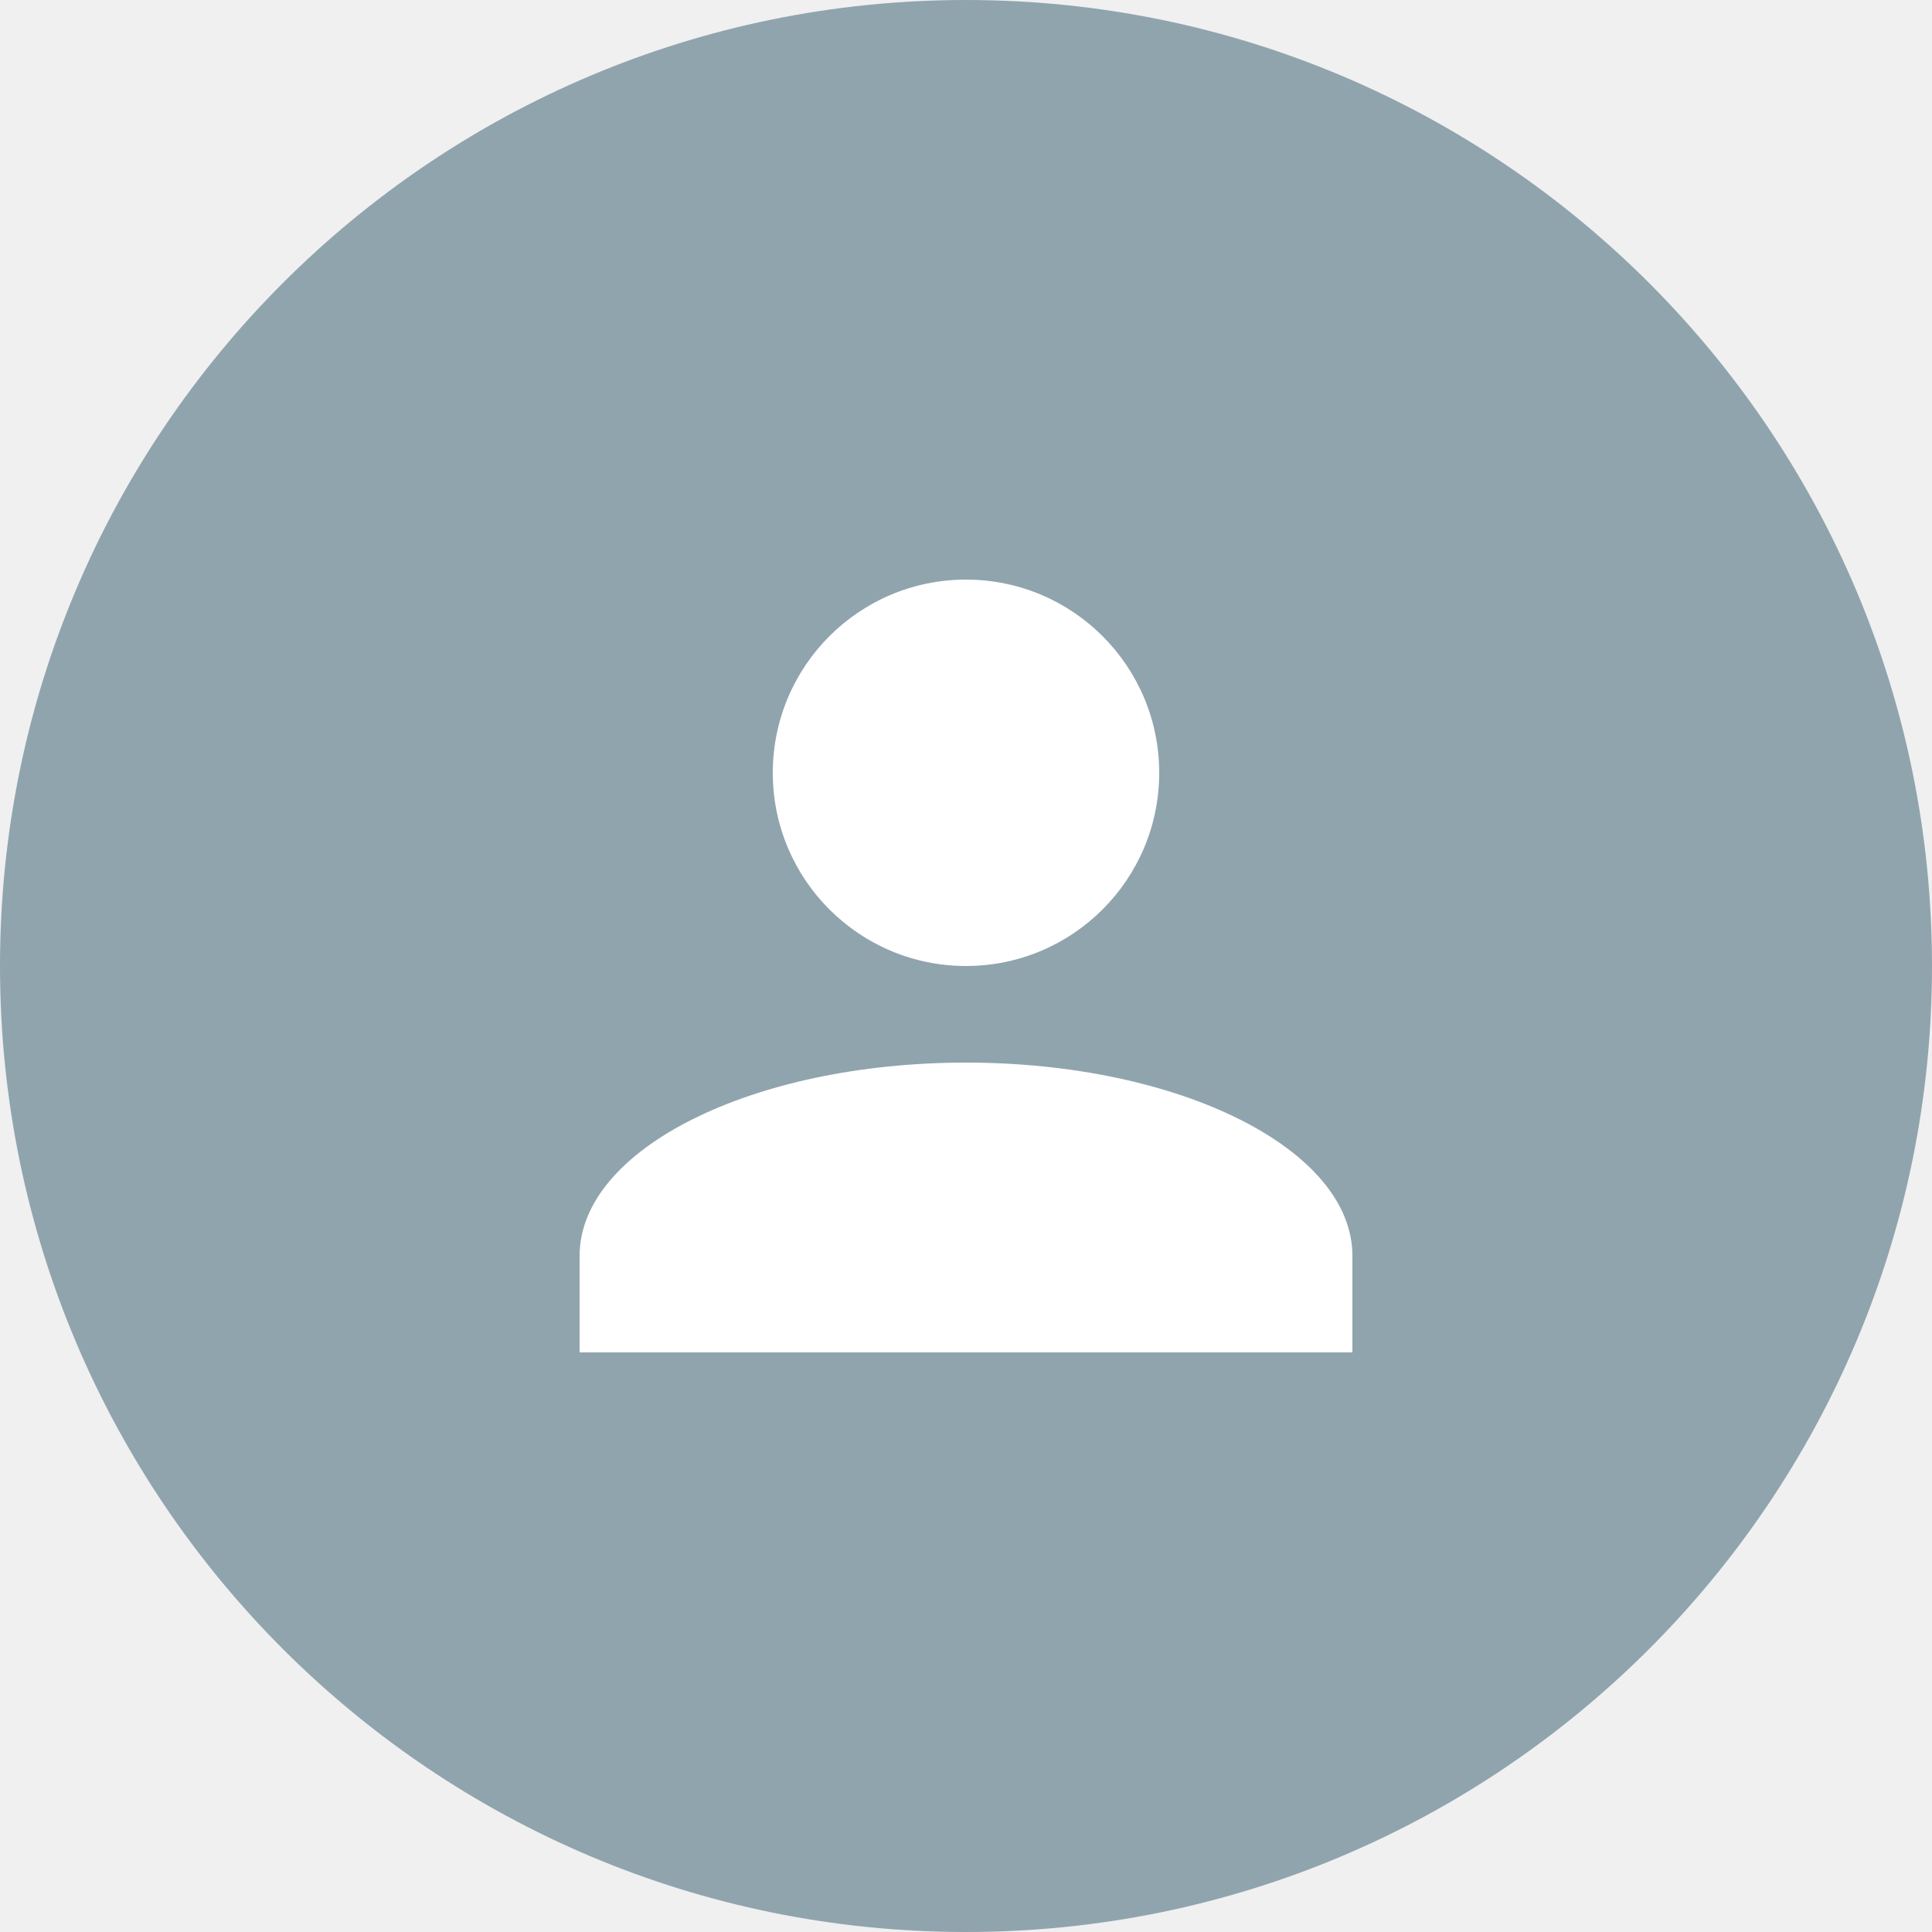
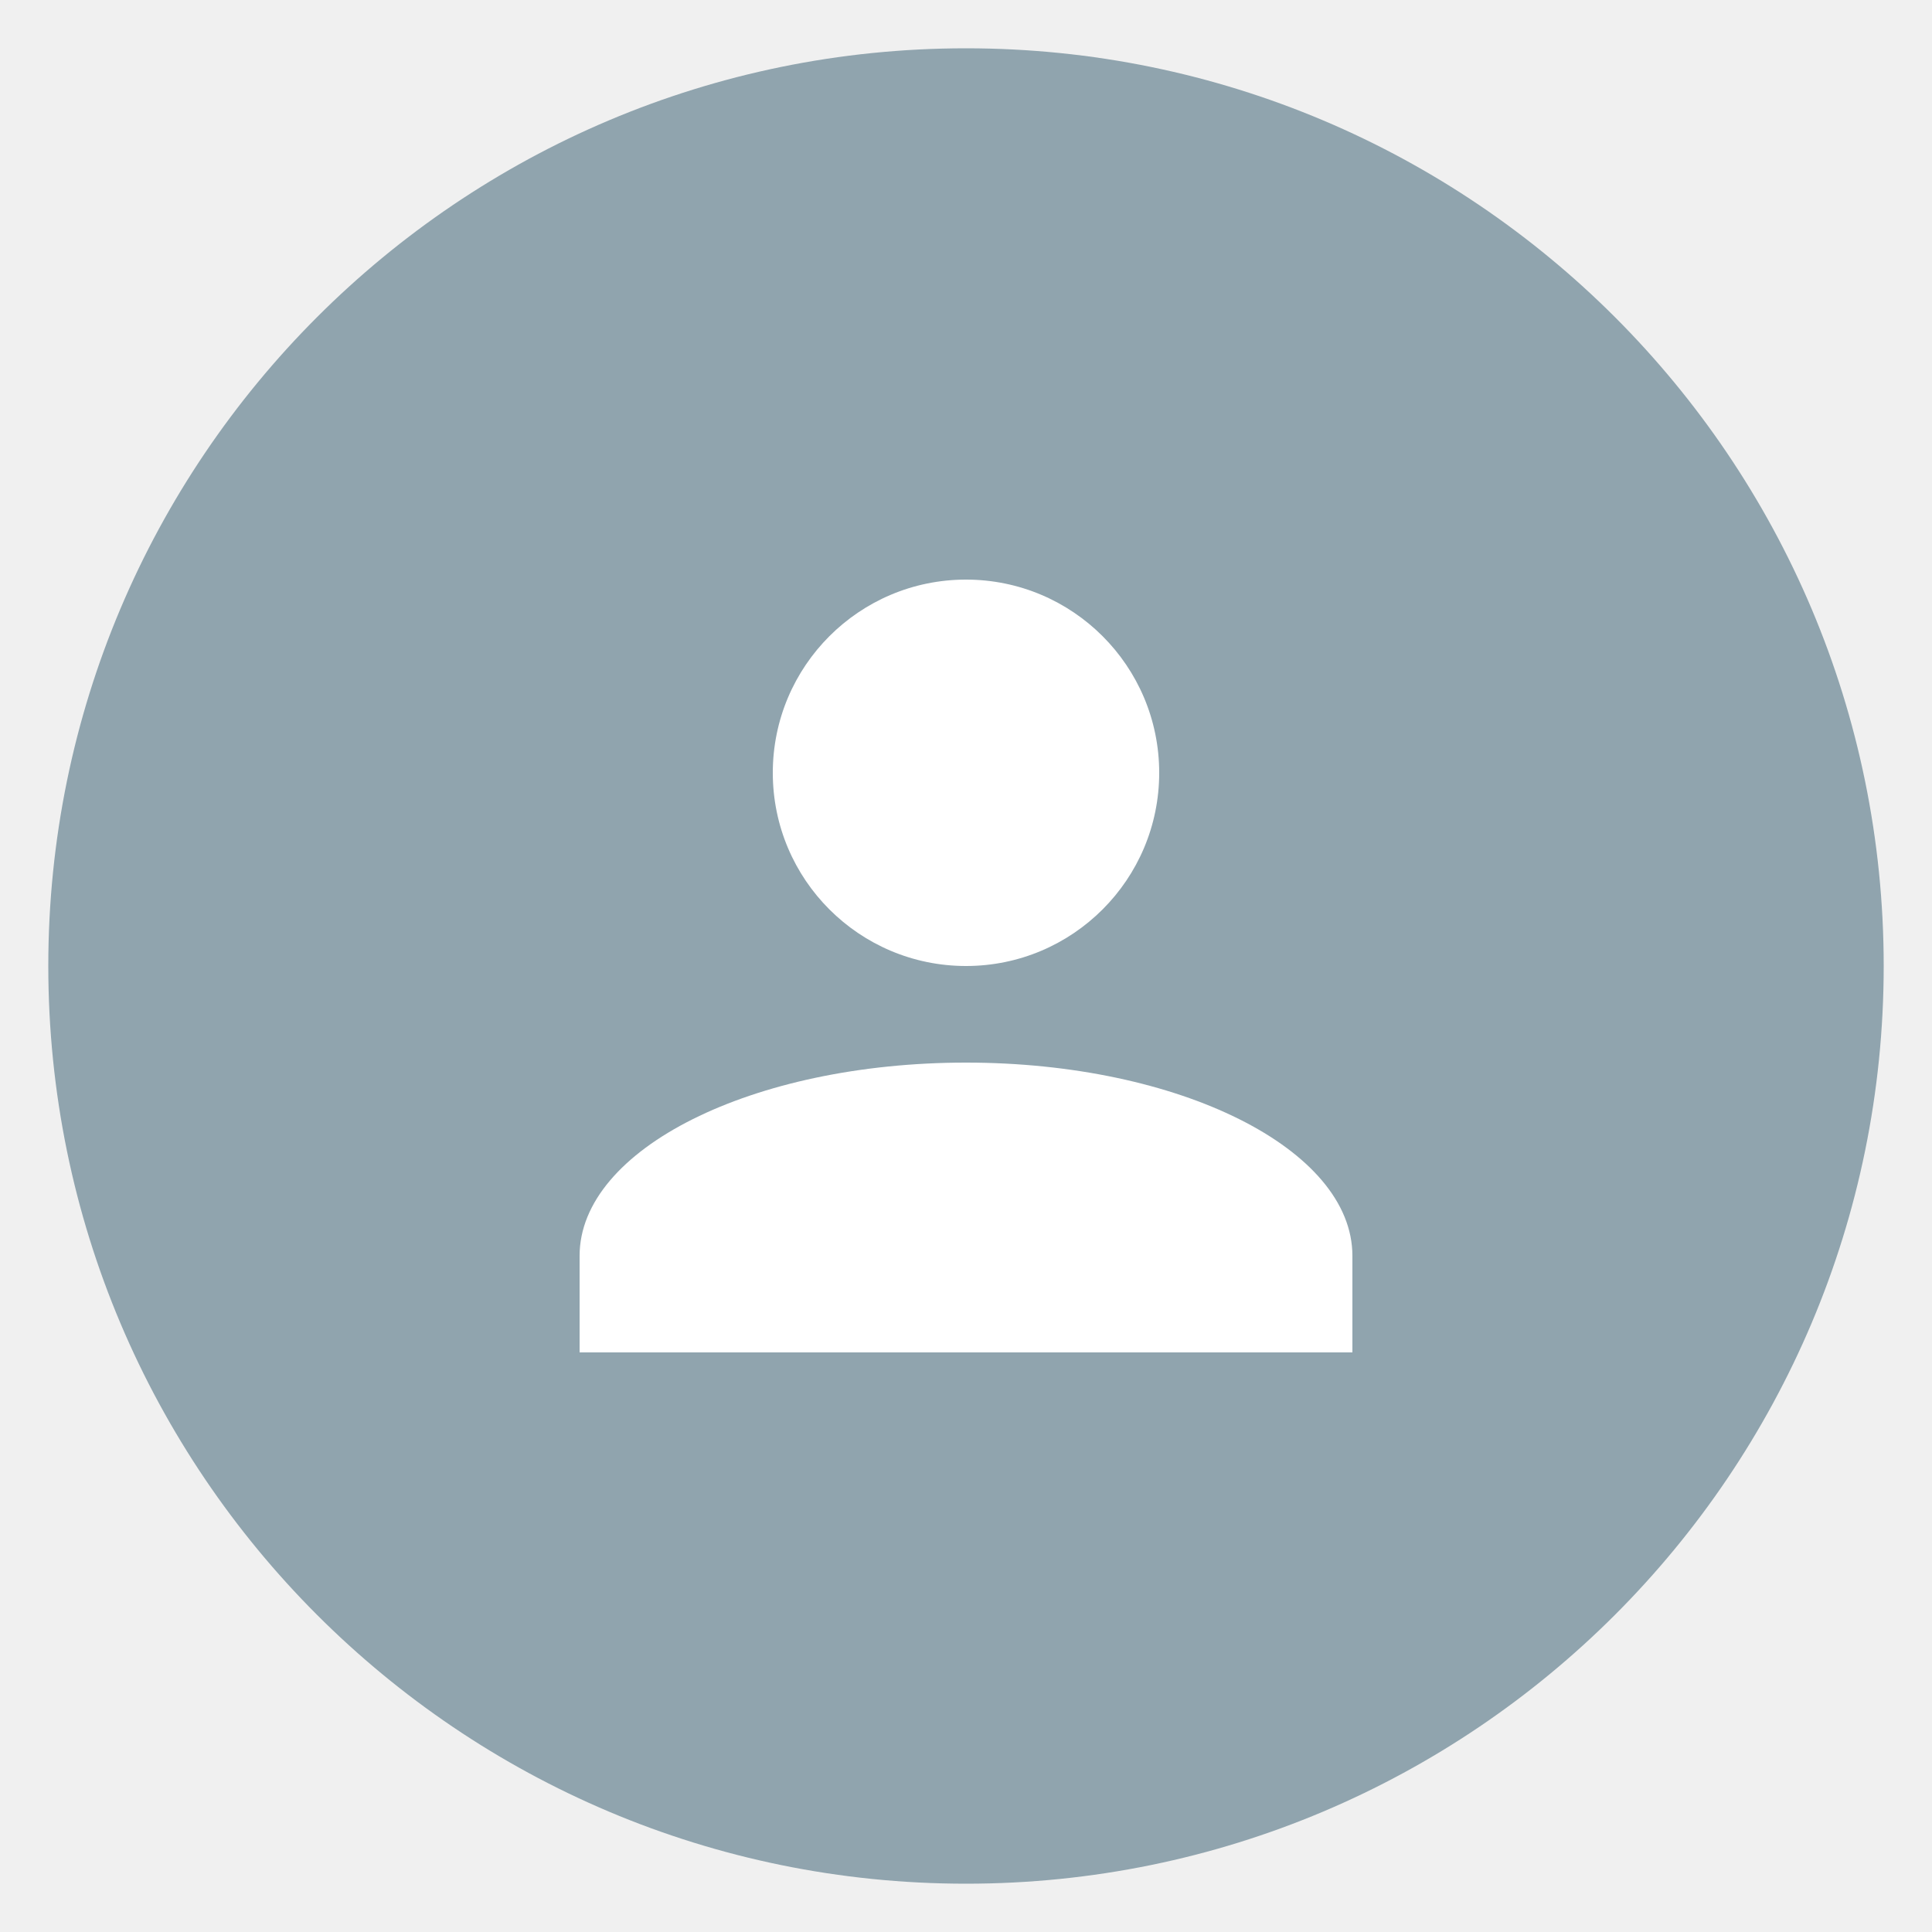
<svg xmlns="http://www.w3.org/2000/svg" version="1.1" width="40" height="40" viewBox="-8 -8 40 40">
-   <circle fill="#90A4AE" cx="12" cy="12" r="20" />
+   <circle fill="#90A4AE" cx="12" cy="12" r="19" />
  <path fill="#fff" d="M12,4A4,4 0 0,1 16,8A4,4 0 0,1 12,12A4,4 0 0,1 8,8A4,4 0 0,1 12,4M12,14C16.42,14 20,15.79 20,18V20H4V18C4,15.79 7.58,14 12,14Z" />
</svg>
